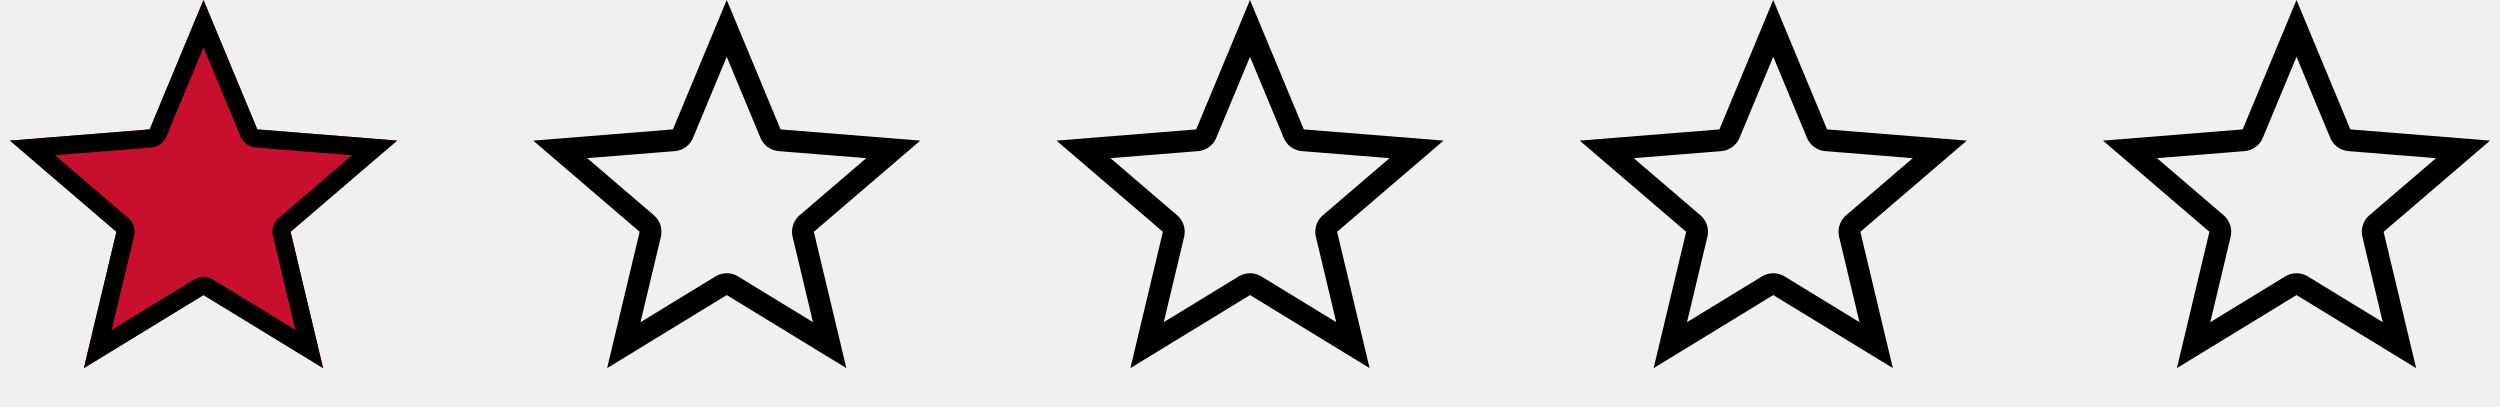
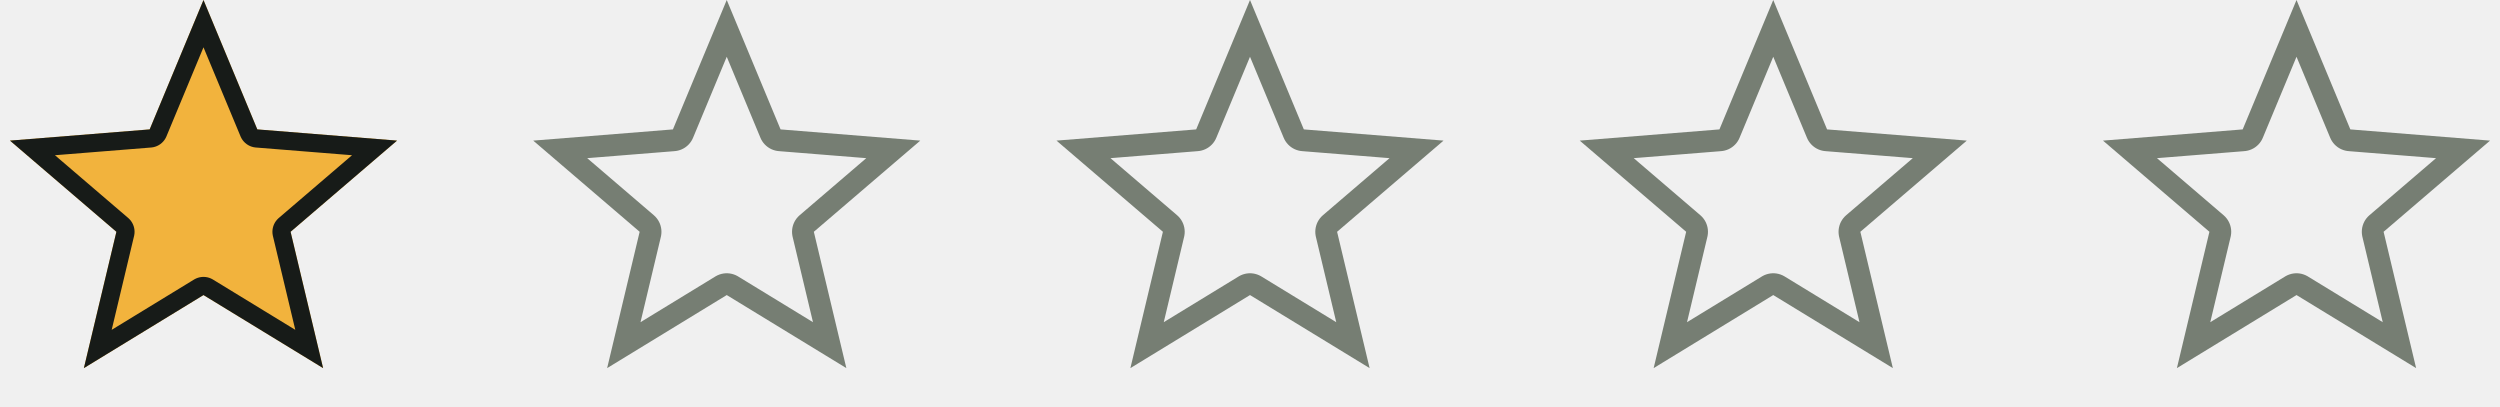
<svg xmlns="http://www.w3.org/2000/svg" xmlns:xlink="http://www.w3.org/1999/xlink" preserveAspectRatio="none" overflow="visible" style="display: block;" width="172" height="28" viewBox="0 0 172 28" fill="none">
  <g id="StarRating">
    <g id="Star 1">
-       <use xlink:href="#stroke0_0_58" fill="#C8102E" />
-       <mask id="stroke1_0_58" fill="white">
-         <use xlink:href="#stroke0_0_58" />
+       <use xlink:href="#stroke0_0_46" fill="#F2B33D" />
+       <mask id="stroke1_0_46" fill="white">
+         <use xlink:href="#stroke0_0_46" />
      </mask>
-       <path d="M14 0L17.703 8.903L27.315 9.674L19.992 15.947L22.229 25.326L14 20.3L5.771 25.326L8.008 15.947L0.685 9.674L10.297 8.903L14 0Z" stroke-width="2.5" stroke-linejoin="round" stroke="black" mask="url(#stroke1_0_58)" />
+       <path d="M14 0L17.703 8.903L27.315 9.674L19.992 15.947L22.229 25.326L14 20.3L5.771 25.326L8.008 15.947L0.685 9.674L10.297 8.903L14 0Z" stroke-width="2.5" stroke-linejoin="round" stroke="#171B18" mask="url(#stroke1_0_46)" />
    </g>
-     <mask id="stroke2_0_58" fill="white">
+     <mask id="stroke2_0_46" fill="white">
      <path d="M50 0L53.703 8.903L63.315 9.674L55.992 15.947L58.229 25.326L50 20.3L41.771 25.326L44.008 15.947L36.685 9.674L46.297 8.903L50 0Z" />
    </mask>
-     <path id="Star 2" d="M50 0L53.703 8.903L63.315 9.674L55.992 15.947L58.229 25.326L50 20.3L41.771 25.326L44.008 15.947L36.685 9.674L46.297 8.903L50 0Z" stroke-width="3" stroke-linejoin="round" stroke="black" mask="url(#stroke2_0_58)" />
-     <mask id="stroke3_0_58" fill="white">
+     <path id="Star 2" d="M50 0L53.703 8.903L63.315 9.674L55.992 15.947L58.229 25.326L50 20.3L41.771 25.326L44.008 15.947L36.685 9.674L46.297 8.903L50 0Z" stroke-width="3" stroke-linejoin="round" stroke="#767E73" mask="url(#stroke2_0_46)" />
+     <mask id="stroke3_0_46" fill="white">
      <path d="M86 0L89.703 8.903L99.315 9.674L91.992 15.947L94.229 25.326L86 20.3L77.771 25.326L80.008 15.947L72.685 9.674L82.297 8.903L86 0Z" />
    </mask>
-     <path id="Star 3" d="M86 0L89.703 8.903L99.315 9.674L91.992 15.947L94.229 25.326L86 20.3L77.771 25.326L80.008 15.947L72.685 9.674L82.297 8.903L86 0Z" stroke-width="3" stroke-linejoin="round" stroke="black" mask="url(#stroke3_0_58)" />
-     <mask id="stroke4_0_58" fill="white">
+     <path id="Star 3" d="M86 0L89.703 8.903L99.315 9.674L91.992 15.947L94.229 25.326L86 20.3L77.771 25.326L80.008 15.947L72.685 9.674L82.297 8.903L86 0Z" stroke-width="3" stroke-linejoin="round" stroke="#767E73" mask="url(#stroke3_0_46)" />
+     <mask id="stroke4_0_46" fill="white">
      <path d="M122 0L125.703 8.903L135.315 9.674L127.992 15.947L130.229 25.326L122 20.3L113.771 25.326L116.008 15.947L108.685 9.674L118.297 8.903L122 0Z" />
    </mask>
-     <path id="Star 4" d="M122 0L125.703 8.903L135.315 9.674L127.992 15.947L130.229 25.326L122 20.3L113.771 25.326L116.008 15.947L108.685 9.674L118.297 8.903L122 0Z" stroke-width="3" stroke-linejoin="round" stroke="black" mask="url(#stroke4_0_58)" />
-     <mask id="stroke5_0_58" fill="white">
+     <path id="Star 4" d="M122 0L125.703 8.903L135.315 9.674L127.992 15.947L130.229 25.326L122 20.3L113.771 25.326L116.008 15.947L108.685 9.674L118.297 8.903L122 0Z" stroke-width="3" stroke-linejoin="round" stroke="#767E73" mask="url(#stroke4_0_46)" />
+     <mask id="stroke5_0_46" fill="white">
      <path d="M158 0L161.703 8.903L171.315 9.674L163.992 15.947L166.229 25.326L158 20.3L149.771 25.326L152.008 15.947L144.685 9.674L154.297 8.903L158 0Z" />
    </mask>
-     <path id="Star 5" d="M158 0L161.703 8.903L171.315 9.674L163.992 15.947L166.229 25.326L158 20.3L149.771 25.326L152.008 15.947L144.685 9.674L154.297 8.903L158 0Z" stroke-width="3" stroke-linejoin="round" stroke="black" mask="url(#stroke5_0_58)" />
+     <path id="Star 5" d="M158 0L161.703 8.903L171.315 9.674L163.992 15.947L166.229 25.326L158 20.3L149.771 25.326L152.008 15.947L144.685 9.674L154.297 8.903L158 0Z" stroke-width="3" stroke-linejoin="round" stroke="#767E73" mask="url(#stroke5_0_46)" />
  </g>
  <defs>
-     <path id="stroke0_0_58" d="M14 0L17.703 8.903L27.315 9.674L19.992 15.947L22.229 25.326L14 20.3L5.771 25.326L8.008 15.947L0.685 9.674L10.297 8.903L14 0Z" />
+     <path id="stroke0_0_46" d="M14 0L17.703 8.903L27.315 9.674L19.992 15.947L22.229 25.326L14 20.3L5.771 25.326L8.008 15.947L0.685 9.674L10.297 8.903L14 0Z" />
  </defs>
</svg>
